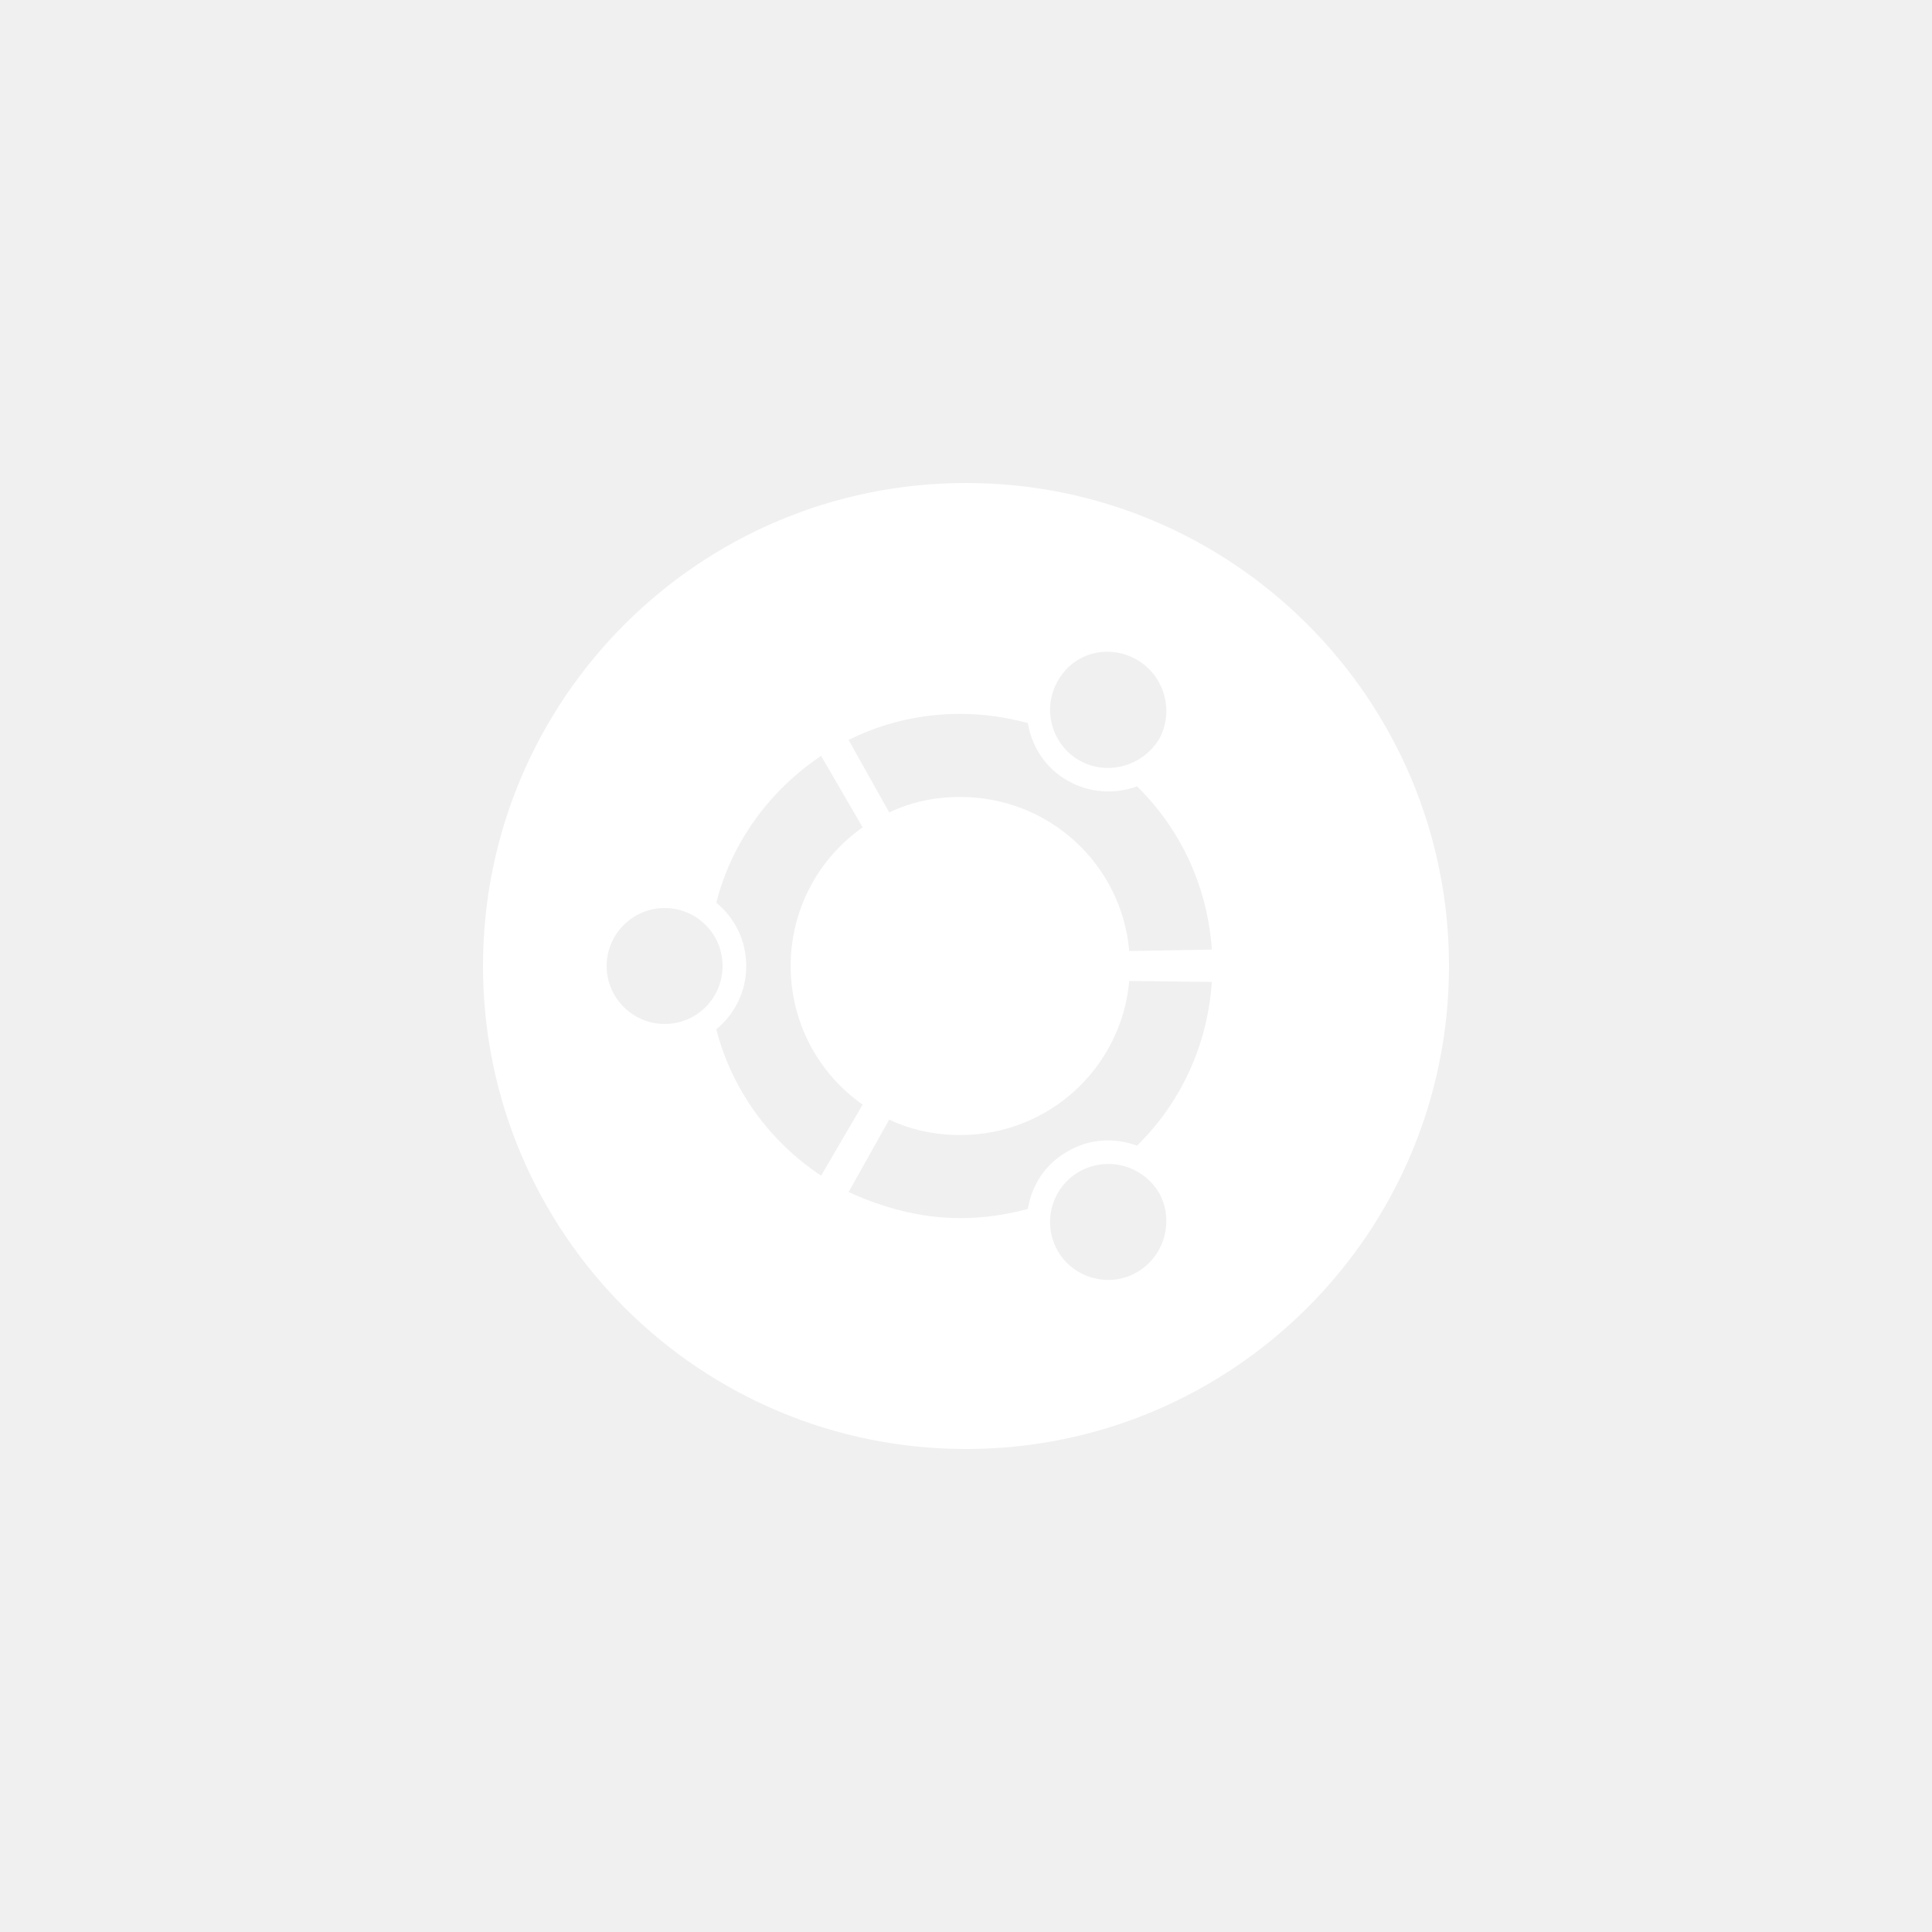
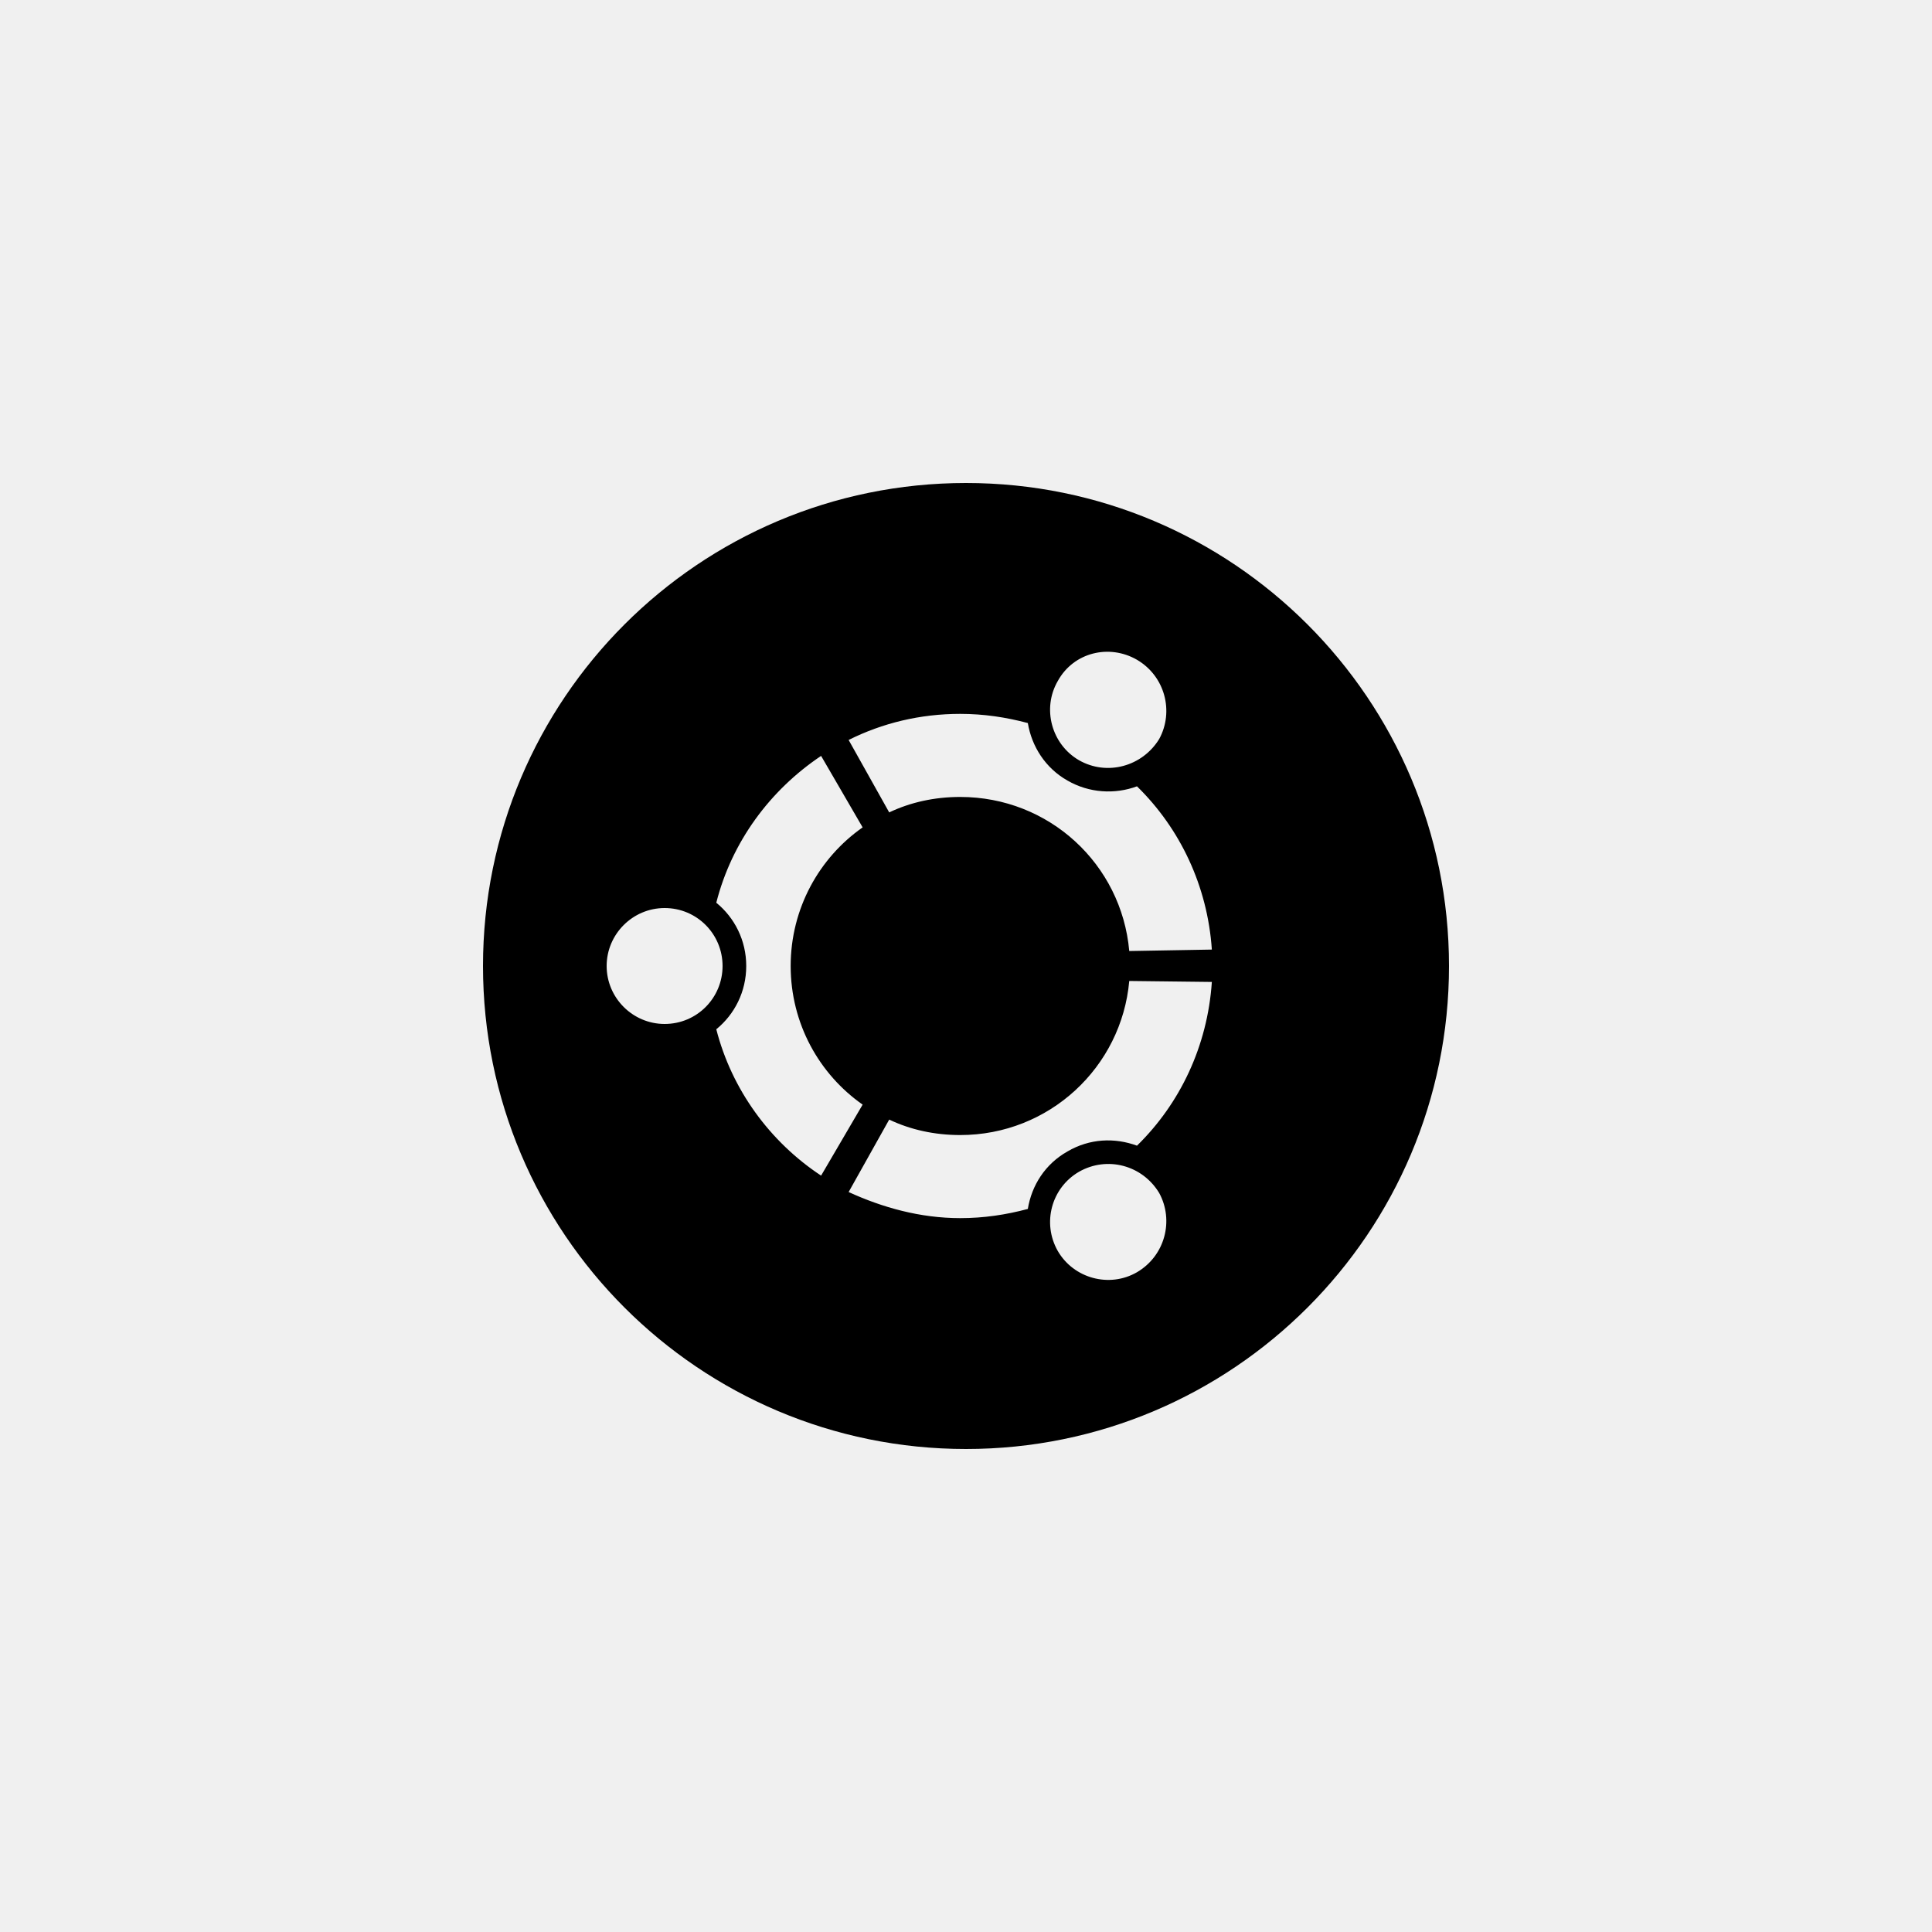
<svg xmlns="http://www.w3.org/2000/svg" version="1.1" width="72" height="72" viewBox="0 0 72 72" id="svg4">
  <defs id="defs8" />
-   <path d="M 54,36 A 18,18 0 0 1 36,54 18,18 0 0 1 18,36 18,18 0 0 1 36,18 18,18 0 0 1 54,36 M 40.212,28.332 c 1.044,0.594 2.358,0.234 2.988,-0.792 0.558,-1.026 0.216,-2.34 -0.828,-2.952 -1.026,-0.594 -2.358,-0.288 -2.952,0.792 -0.594,1.026 -0.234,2.358 0.792,2.952 M 35.784,42.3 c -0.954,0 -1.854,-0.198 -2.646,-0.576 l -1.512,2.7 c 1.26,0.576 2.664,0.972 4.158,0.972 0.882,0 1.71,-0.126 2.52,-0.342 0.144,-0.882 0.648,-1.674 1.476,-2.142 0.828,-0.486 1.764,-0.522 2.592,-0.216 1.602,-1.566 2.628,-3.708 2.79,-6.102 l -3.078,-0.036 c -0.288,3.222 -2.988,5.742 -6.3,5.742 m 0,-12.6 c 3.312,0 6.012,2.502 6.3,5.742 l 3.078,-0.054 C 45,33.012 43.974,30.87 42.372,29.304 41.544,29.61 40.59,29.556 39.78,29.088 38.952,28.62 38.448,27.81 38.304,26.946 c -0.81,-0.216 -1.638,-0.342 -2.52,-0.342 -1.494,0 -2.898,0.342 -4.158,0.972 l 1.512,2.7 C 33.93,29.898 34.83,29.7 35.784,29.7 M 29.466,36 c 0,-2.142 1.062,-4.032 2.682,-5.166 L 30.6,28.17 c -1.908,1.278 -3.33,3.204 -3.906,5.472 0.684,0.558 1.116,1.404 1.116,2.358 0,0.954 -0.432,1.8 -1.116,2.358 0.576,2.25 1.998,4.194 3.906,5.454 l 1.548,-2.646 C 30.528,40.032 29.466,38.142 29.466,36 m 10.746,7.668 c -1.026,0.594 -1.386,1.908 -0.792,2.952 0.594,1.026 1.926,1.386 2.952,0.792 C 43.416,46.8 43.758,45.486 43.2,44.46 42.57,43.416 41.256,43.074 40.212,43.668 M 24.768,33.84 c -1.188,0 -2.16,0.972 -2.16,2.16 0,1.188 0.972,2.16 2.16,2.16 1.206,0 2.16,-0.972 2.16,-2.16 0,-1.188 -0.954,-2.16 -2.16,-2.16 z" id="path2" style="stroke-width:1.8;fill:#ffffff;fill-opacity:1" />
+   <path d="M 54,36 A 18,18 0 0 1 36,54 18,18 0 0 1 18,36 18,18 0 0 1 36,18 18,18 0 0 1 54,36 M 40.212,28.332 c 1.044,0.594 2.358,0.234 2.988,-0.792 0.558,-1.026 0.216,-2.34 -0.828,-2.952 -1.026,-0.594 -2.358,-0.288 -2.952,0.792 -0.594,1.026 -0.234,2.358 0.792,2.952 M 35.784,42.3 c -0.954,0 -1.854,-0.198 -2.646,-0.576 l -1.512,2.7 c 1.26,0.576 2.664,0.972 4.158,0.972 0.882,0 1.71,-0.126 2.52,-0.342 0.144,-0.882 0.648,-1.674 1.476,-2.142 0.828,-0.486 1.764,-0.522 2.592,-0.216 1.602,-1.566 2.628,-3.708 2.79,-6.102 l -3.078,-0.036 c -0.288,3.222 -2.988,5.742 -6.3,5.742 m 0,-12.6 c 3.312,0 6.012,2.502 6.3,5.742 l 3.078,-0.054 C 45,33.012 43.974,30.87 42.372,29.304 41.544,29.61 40.59,29.556 39.78,29.088 38.952,28.62 38.448,27.81 38.304,26.946 c -0.81,-0.216 -1.638,-0.342 -2.52,-0.342 -1.494,0 -2.898,0.342 -4.158,0.972 l 1.512,2.7 C 33.93,29.898 34.83,29.7 35.784,29.7 M 29.466,36 c 0,-2.142 1.062,-4.032 2.682,-5.166 L 30.6,28.17 c -1.908,1.278 -3.33,3.204 -3.906,5.472 0.684,0.558 1.116,1.404 1.116,2.358 0,0.954 -0.432,1.8 -1.116,2.358 0.576,2.25 1.998,4.194 3.906,5.454 l 1.548,-2.646 C 30.528,40.032 29.466,38.142 29.466,36 m 10.746,7.668 c -1.026,0.594 -1.386,1.908 -0.792,2.952 0.594,1.026 1.926,1.386 2.952,0.792 C 43.416,46.8 43.758,45.486 43.2,44.46 42.57,43.416 41.256,43.074 40.212,43.668 M 24.768,33.84 c -1.188,0 -2.16,0.972 -2.16,2.16 0,1.188 0.972,2.16 2.16,2.16 1.206,0 2.16,-0.972 2.16,-2.16 0,-1.188 -0.954,-2.16 -2.16,-2.16 z" id="path2" style="stroke-width:1.8;fill:#000000;fill-opacity:1" />
</svg>
